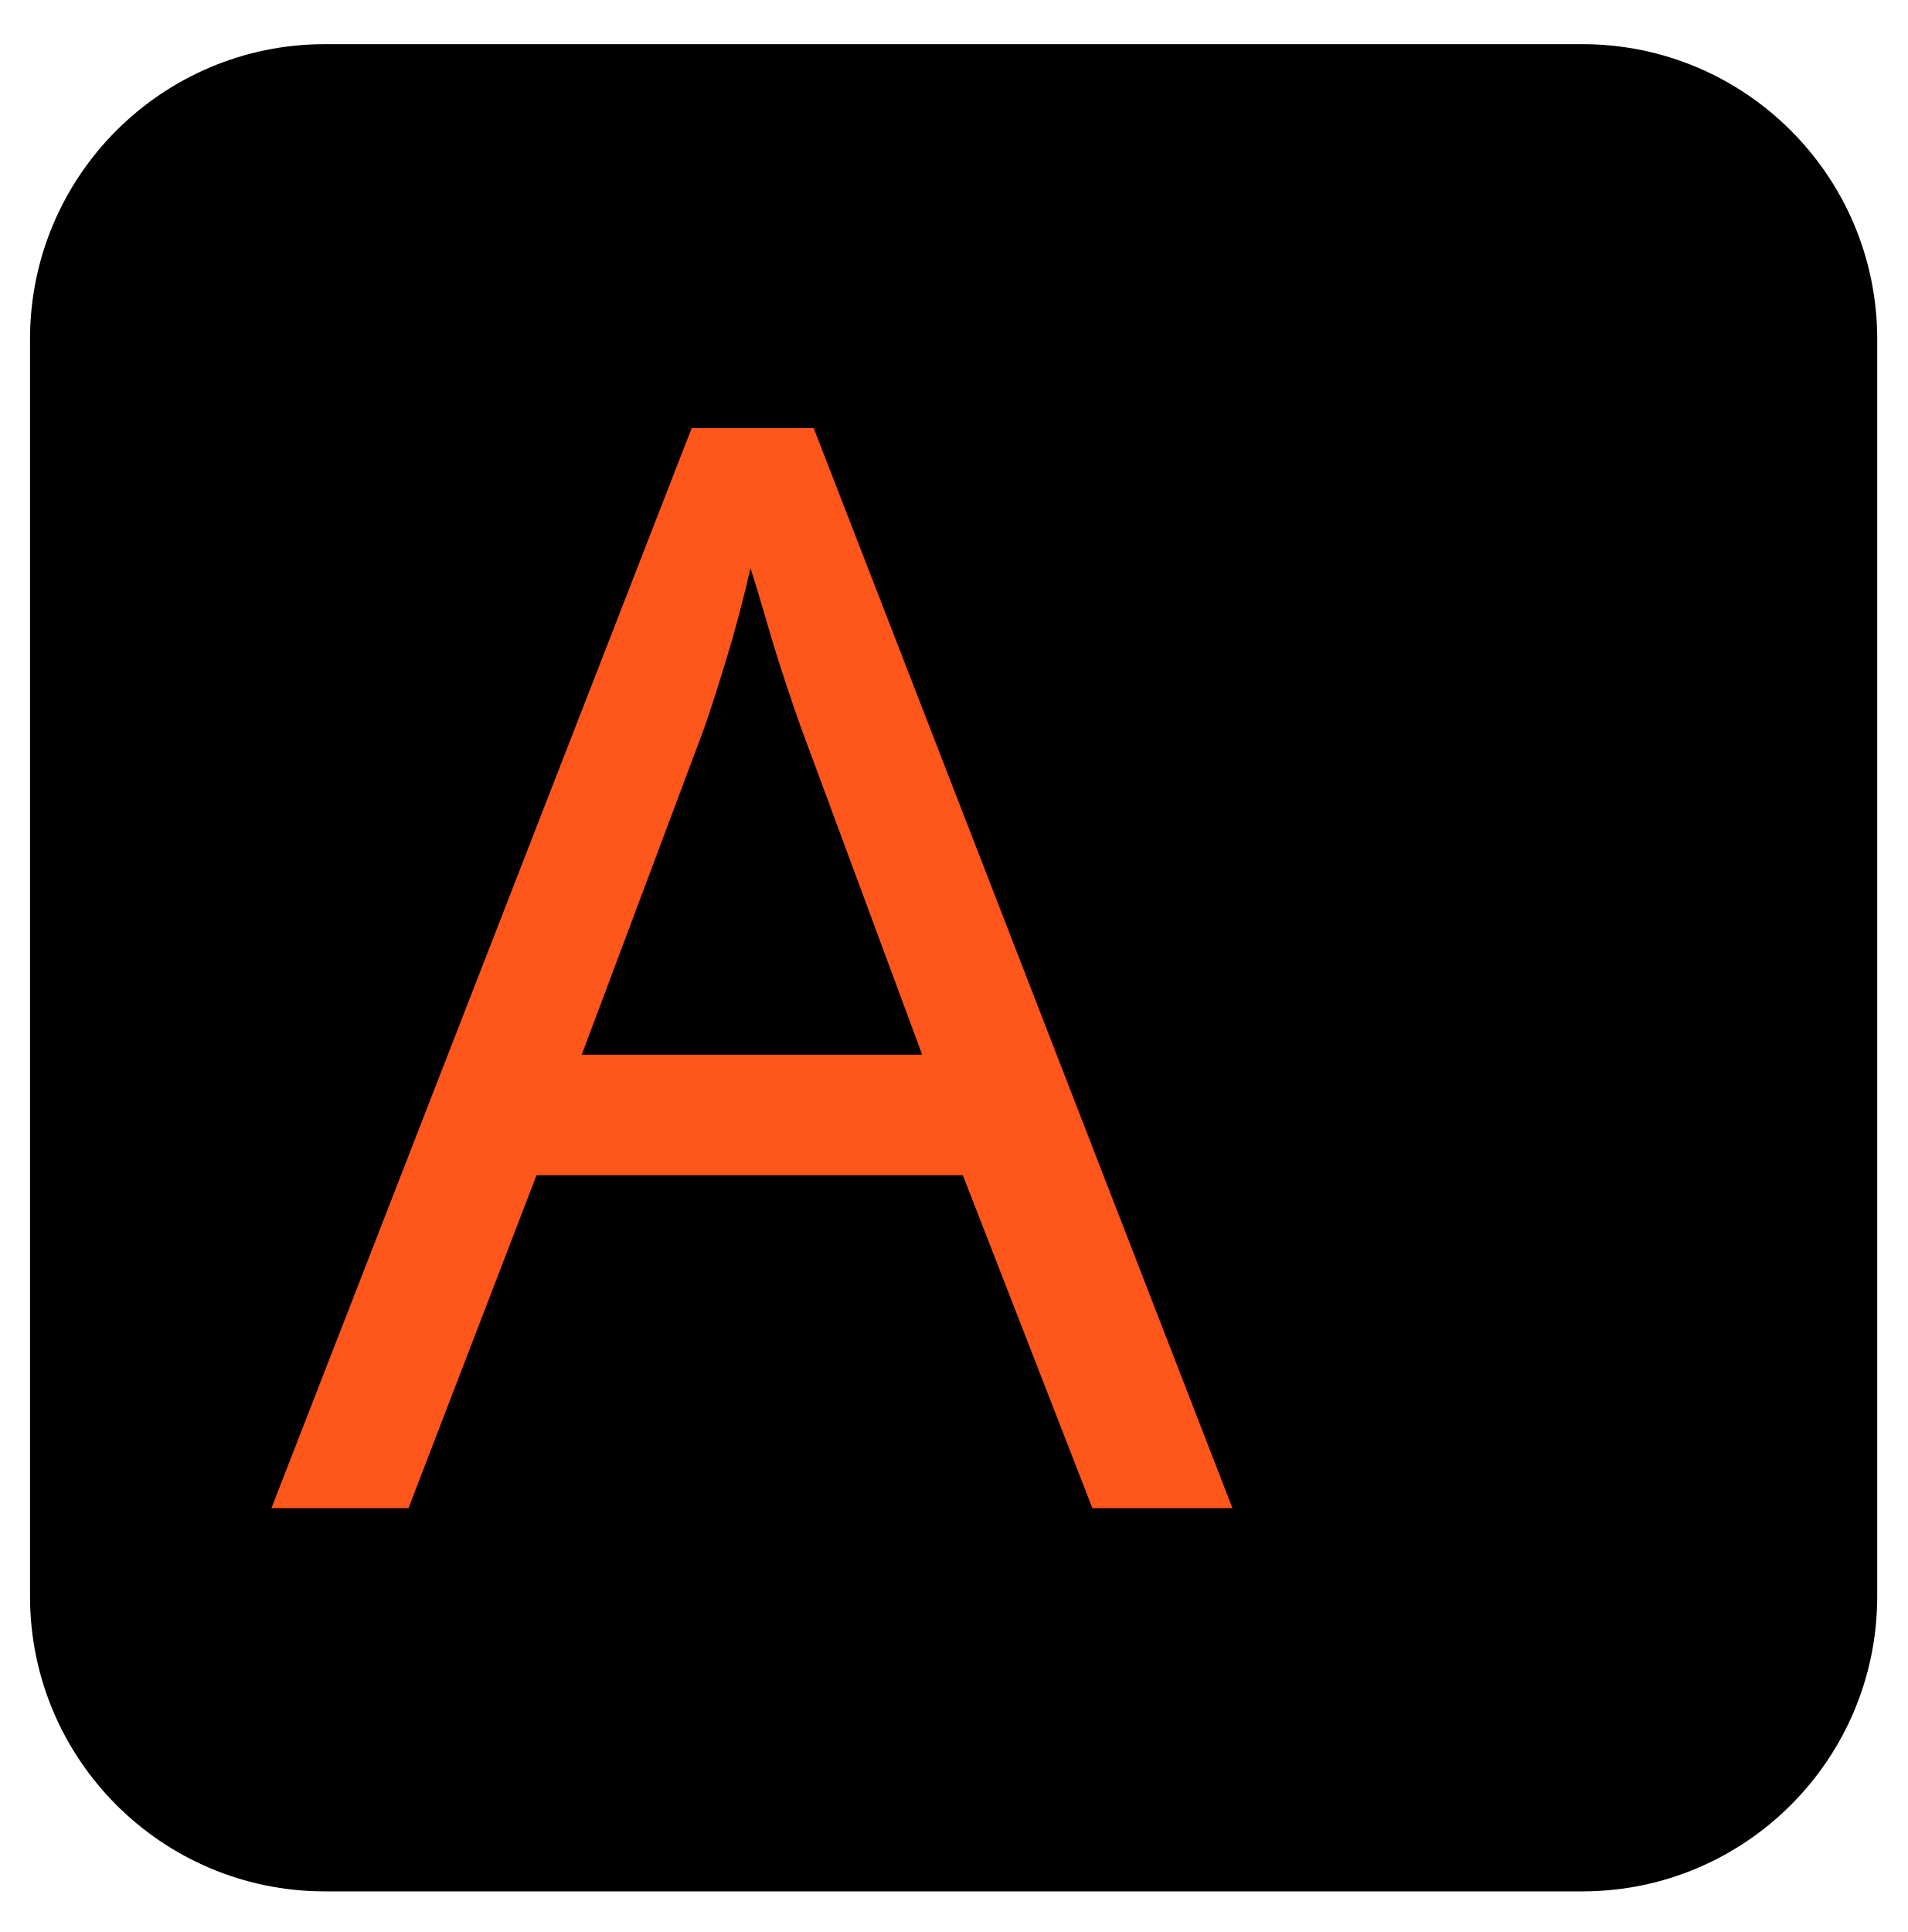
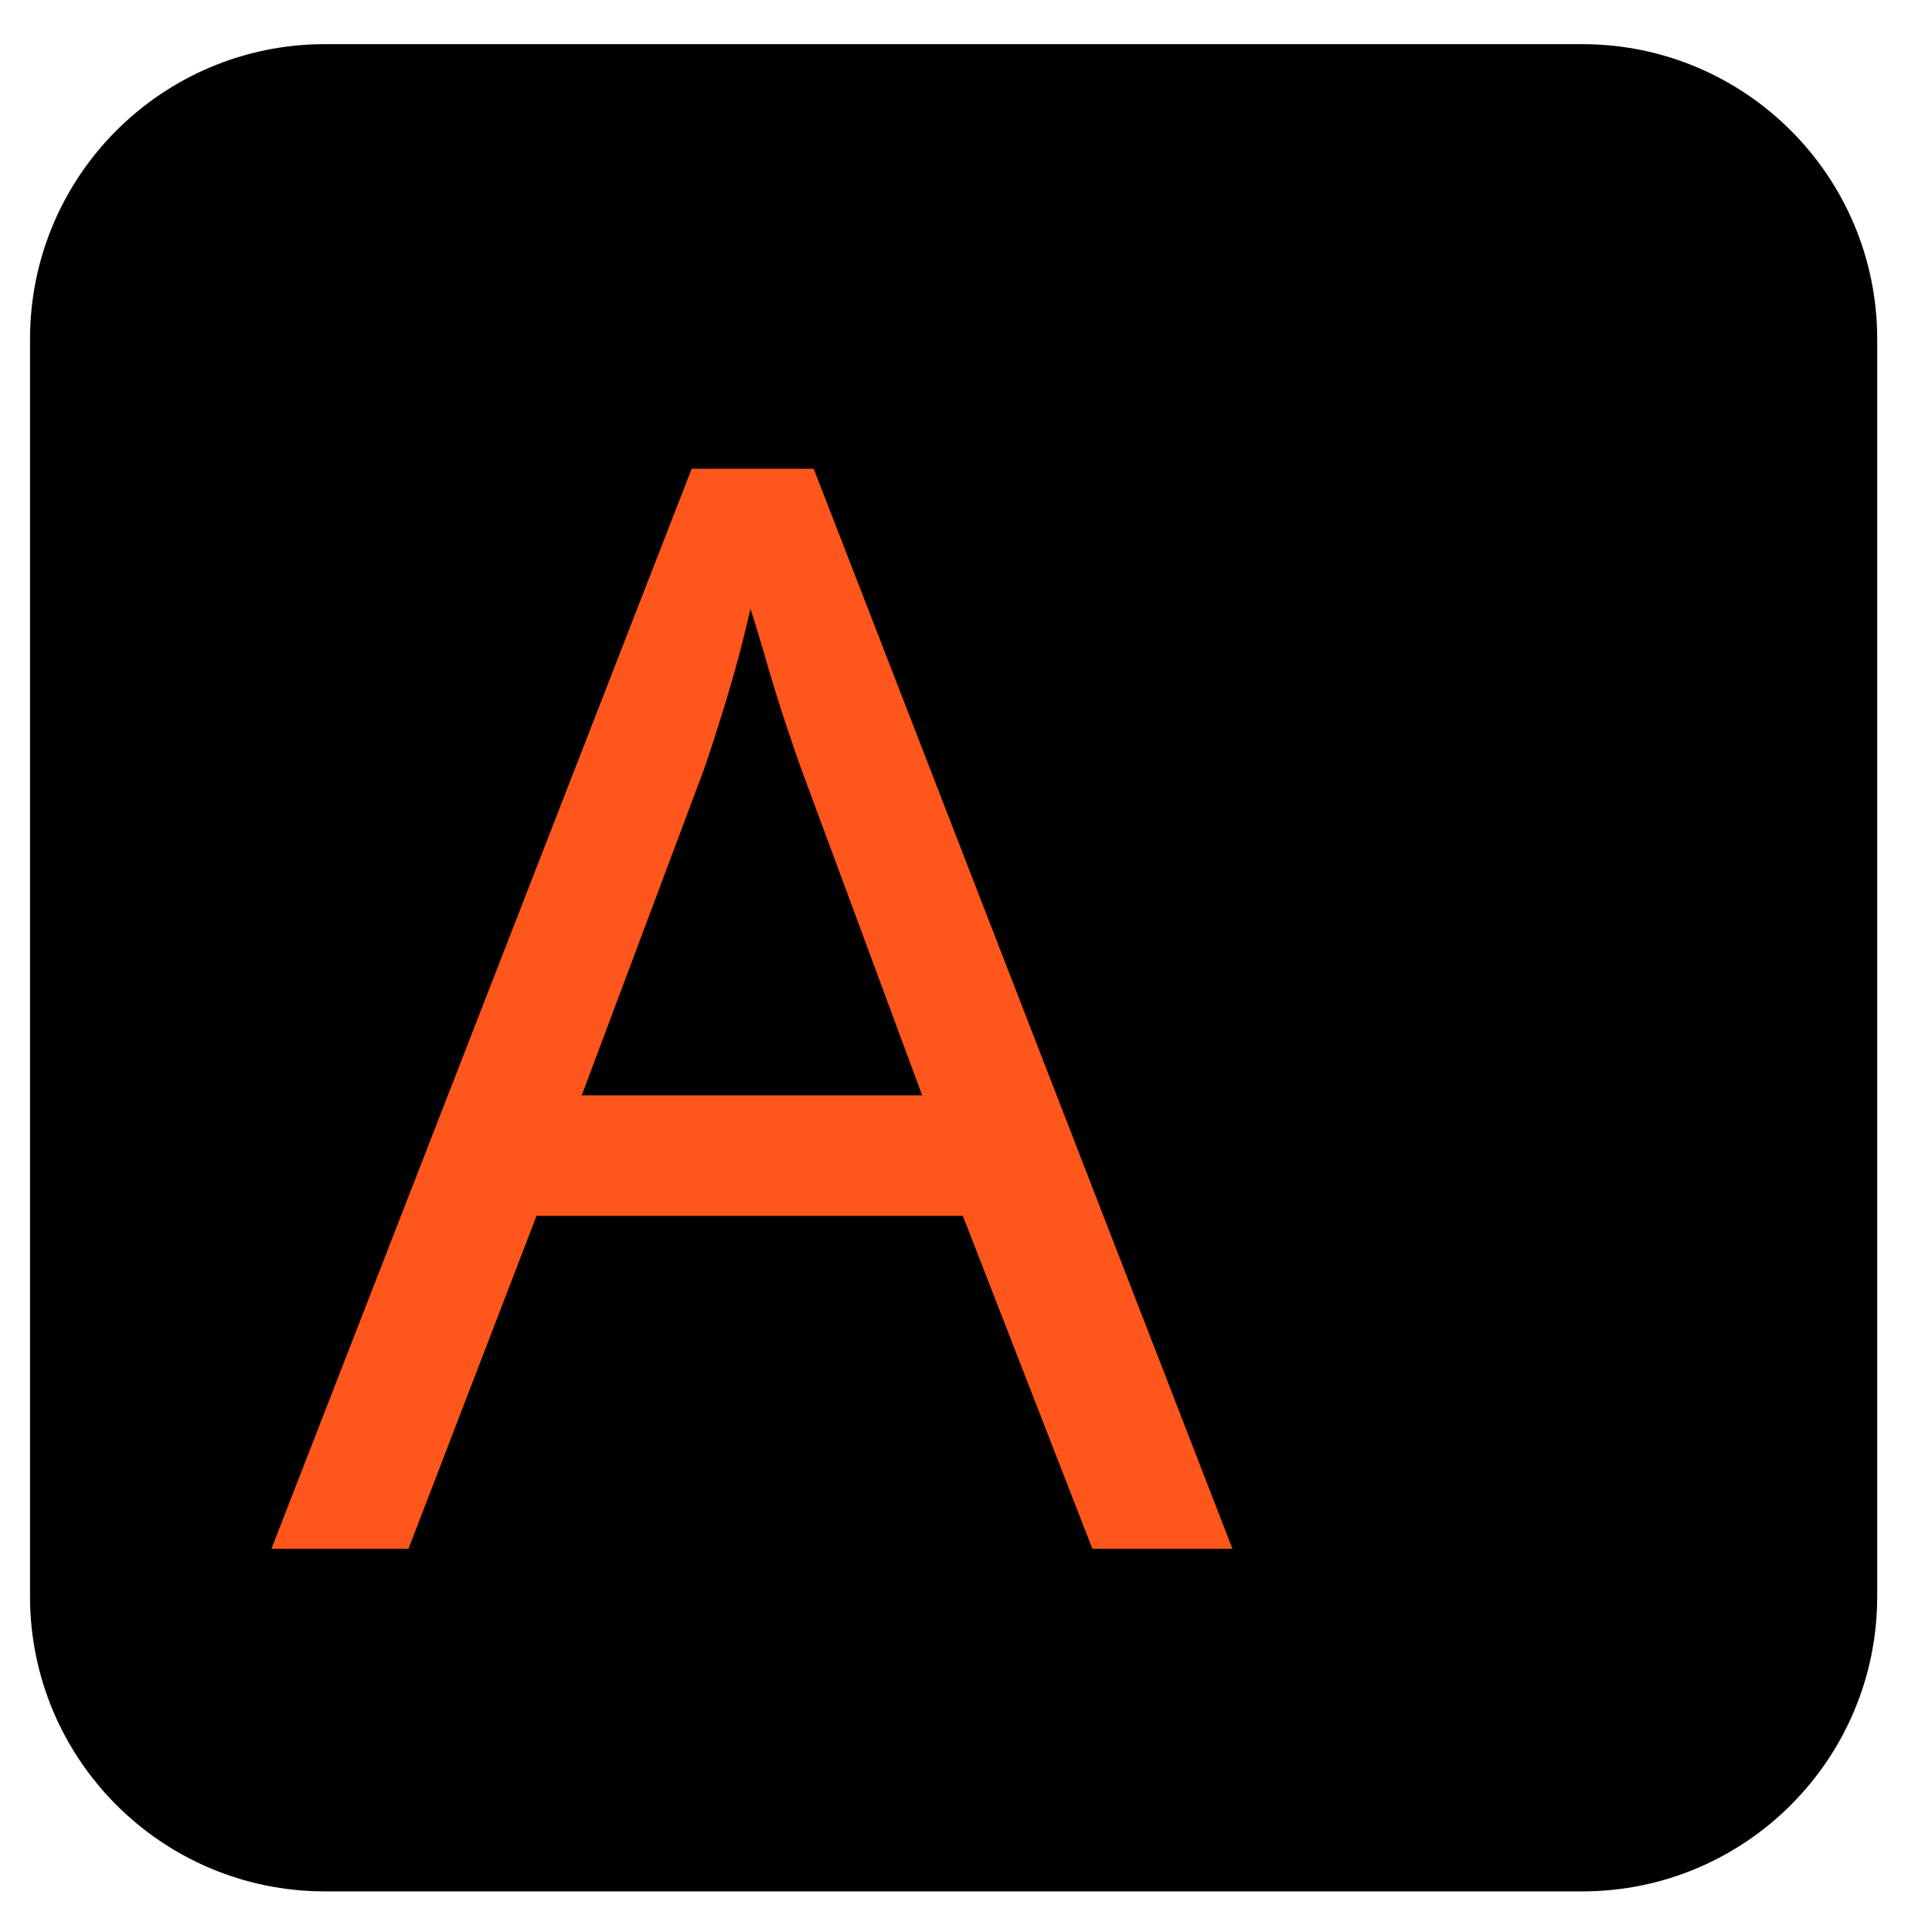
<svg xmlns="http://www.w3.org/2000/svg" width="1080" height="1094" viewBox="0 0 1080 1094">
  <path id="Rectangle" fill="#000000" fill-rule="evenodd" stroke="#000000" stroke-width="46" stroke-linecap="round" stroke-linejoin="round" d="M 40 904 C 40 983.529 104.471 1048 184 1048 L 896 1048 C 975.529 1048 1040 983.529 1040 904 L 1040 192 C 1040 112.471 975.529 48 896 48 L 184 48 C 104.471 48 40 112.471 40 192 Z" />
-   <text id="A" xml:space="preserve" x="153.693" y="854" font-family="Braggadocio" font-size="853" fill="#ff561b">A</text>
+   <text id="A" xml:space="preserve" x="153.693" y="877" font-family="Braggadocio" font-size="853" fill="#ff561b">A</text>
</svg>
